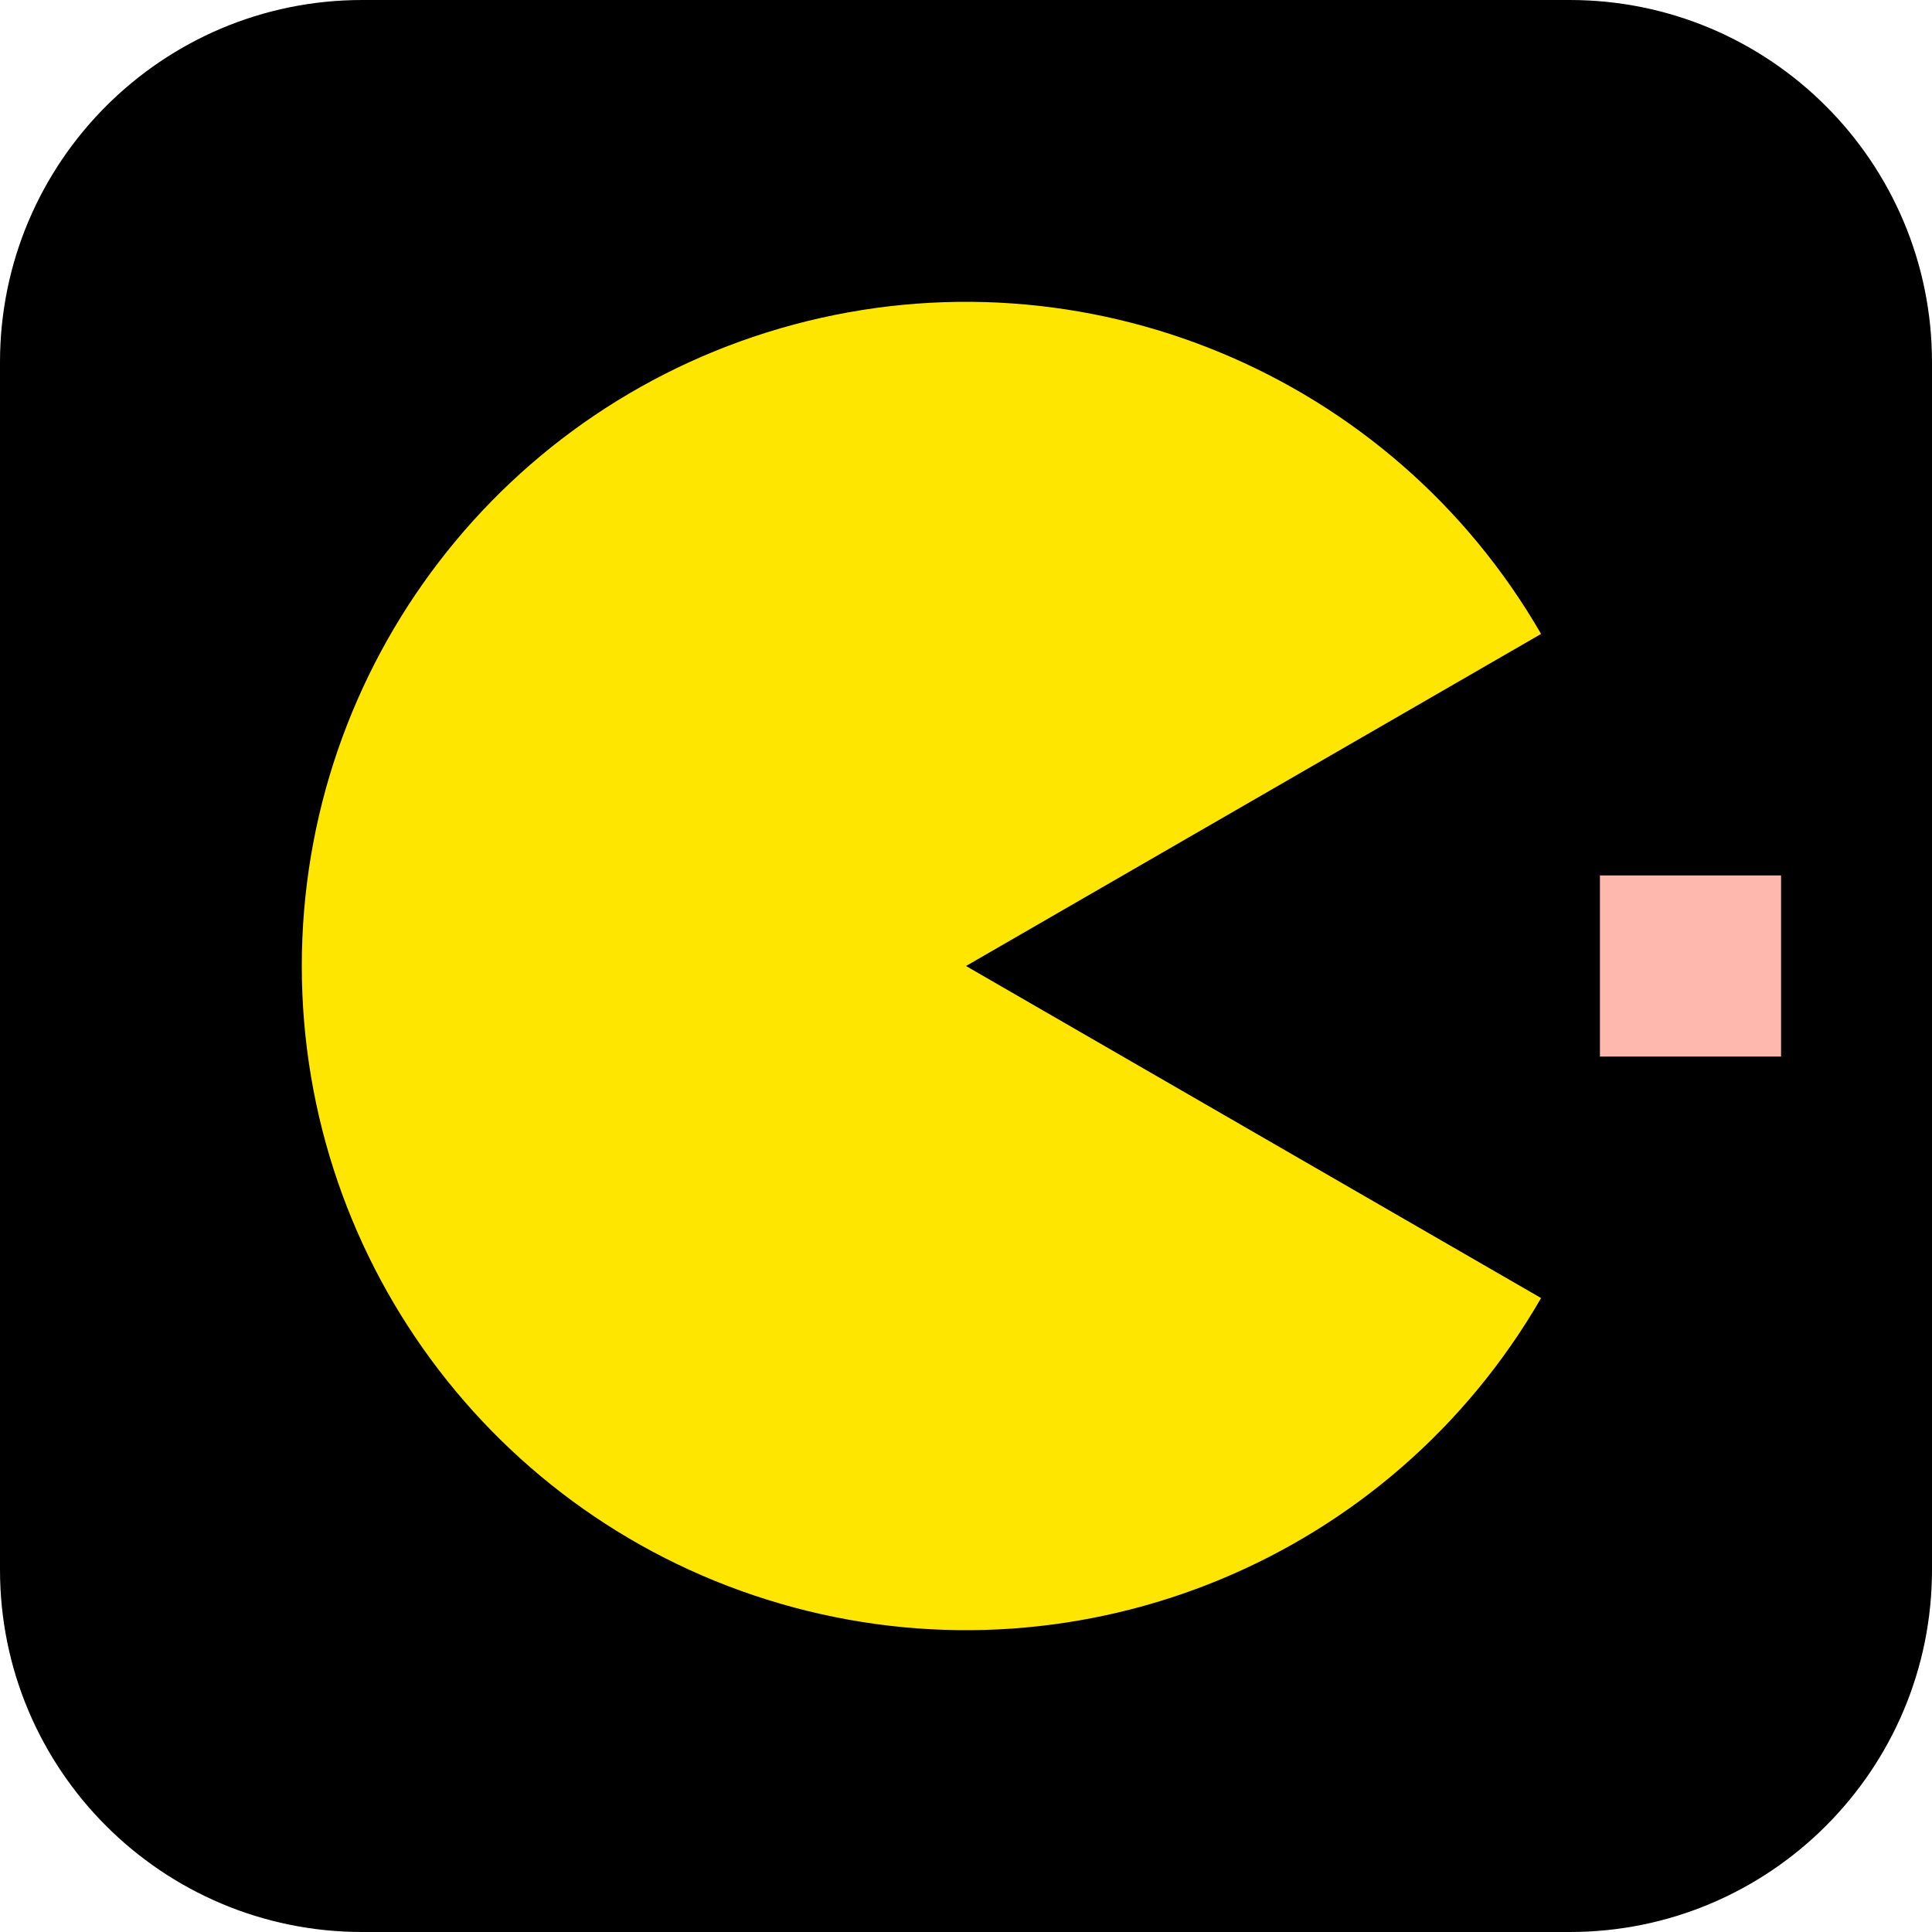
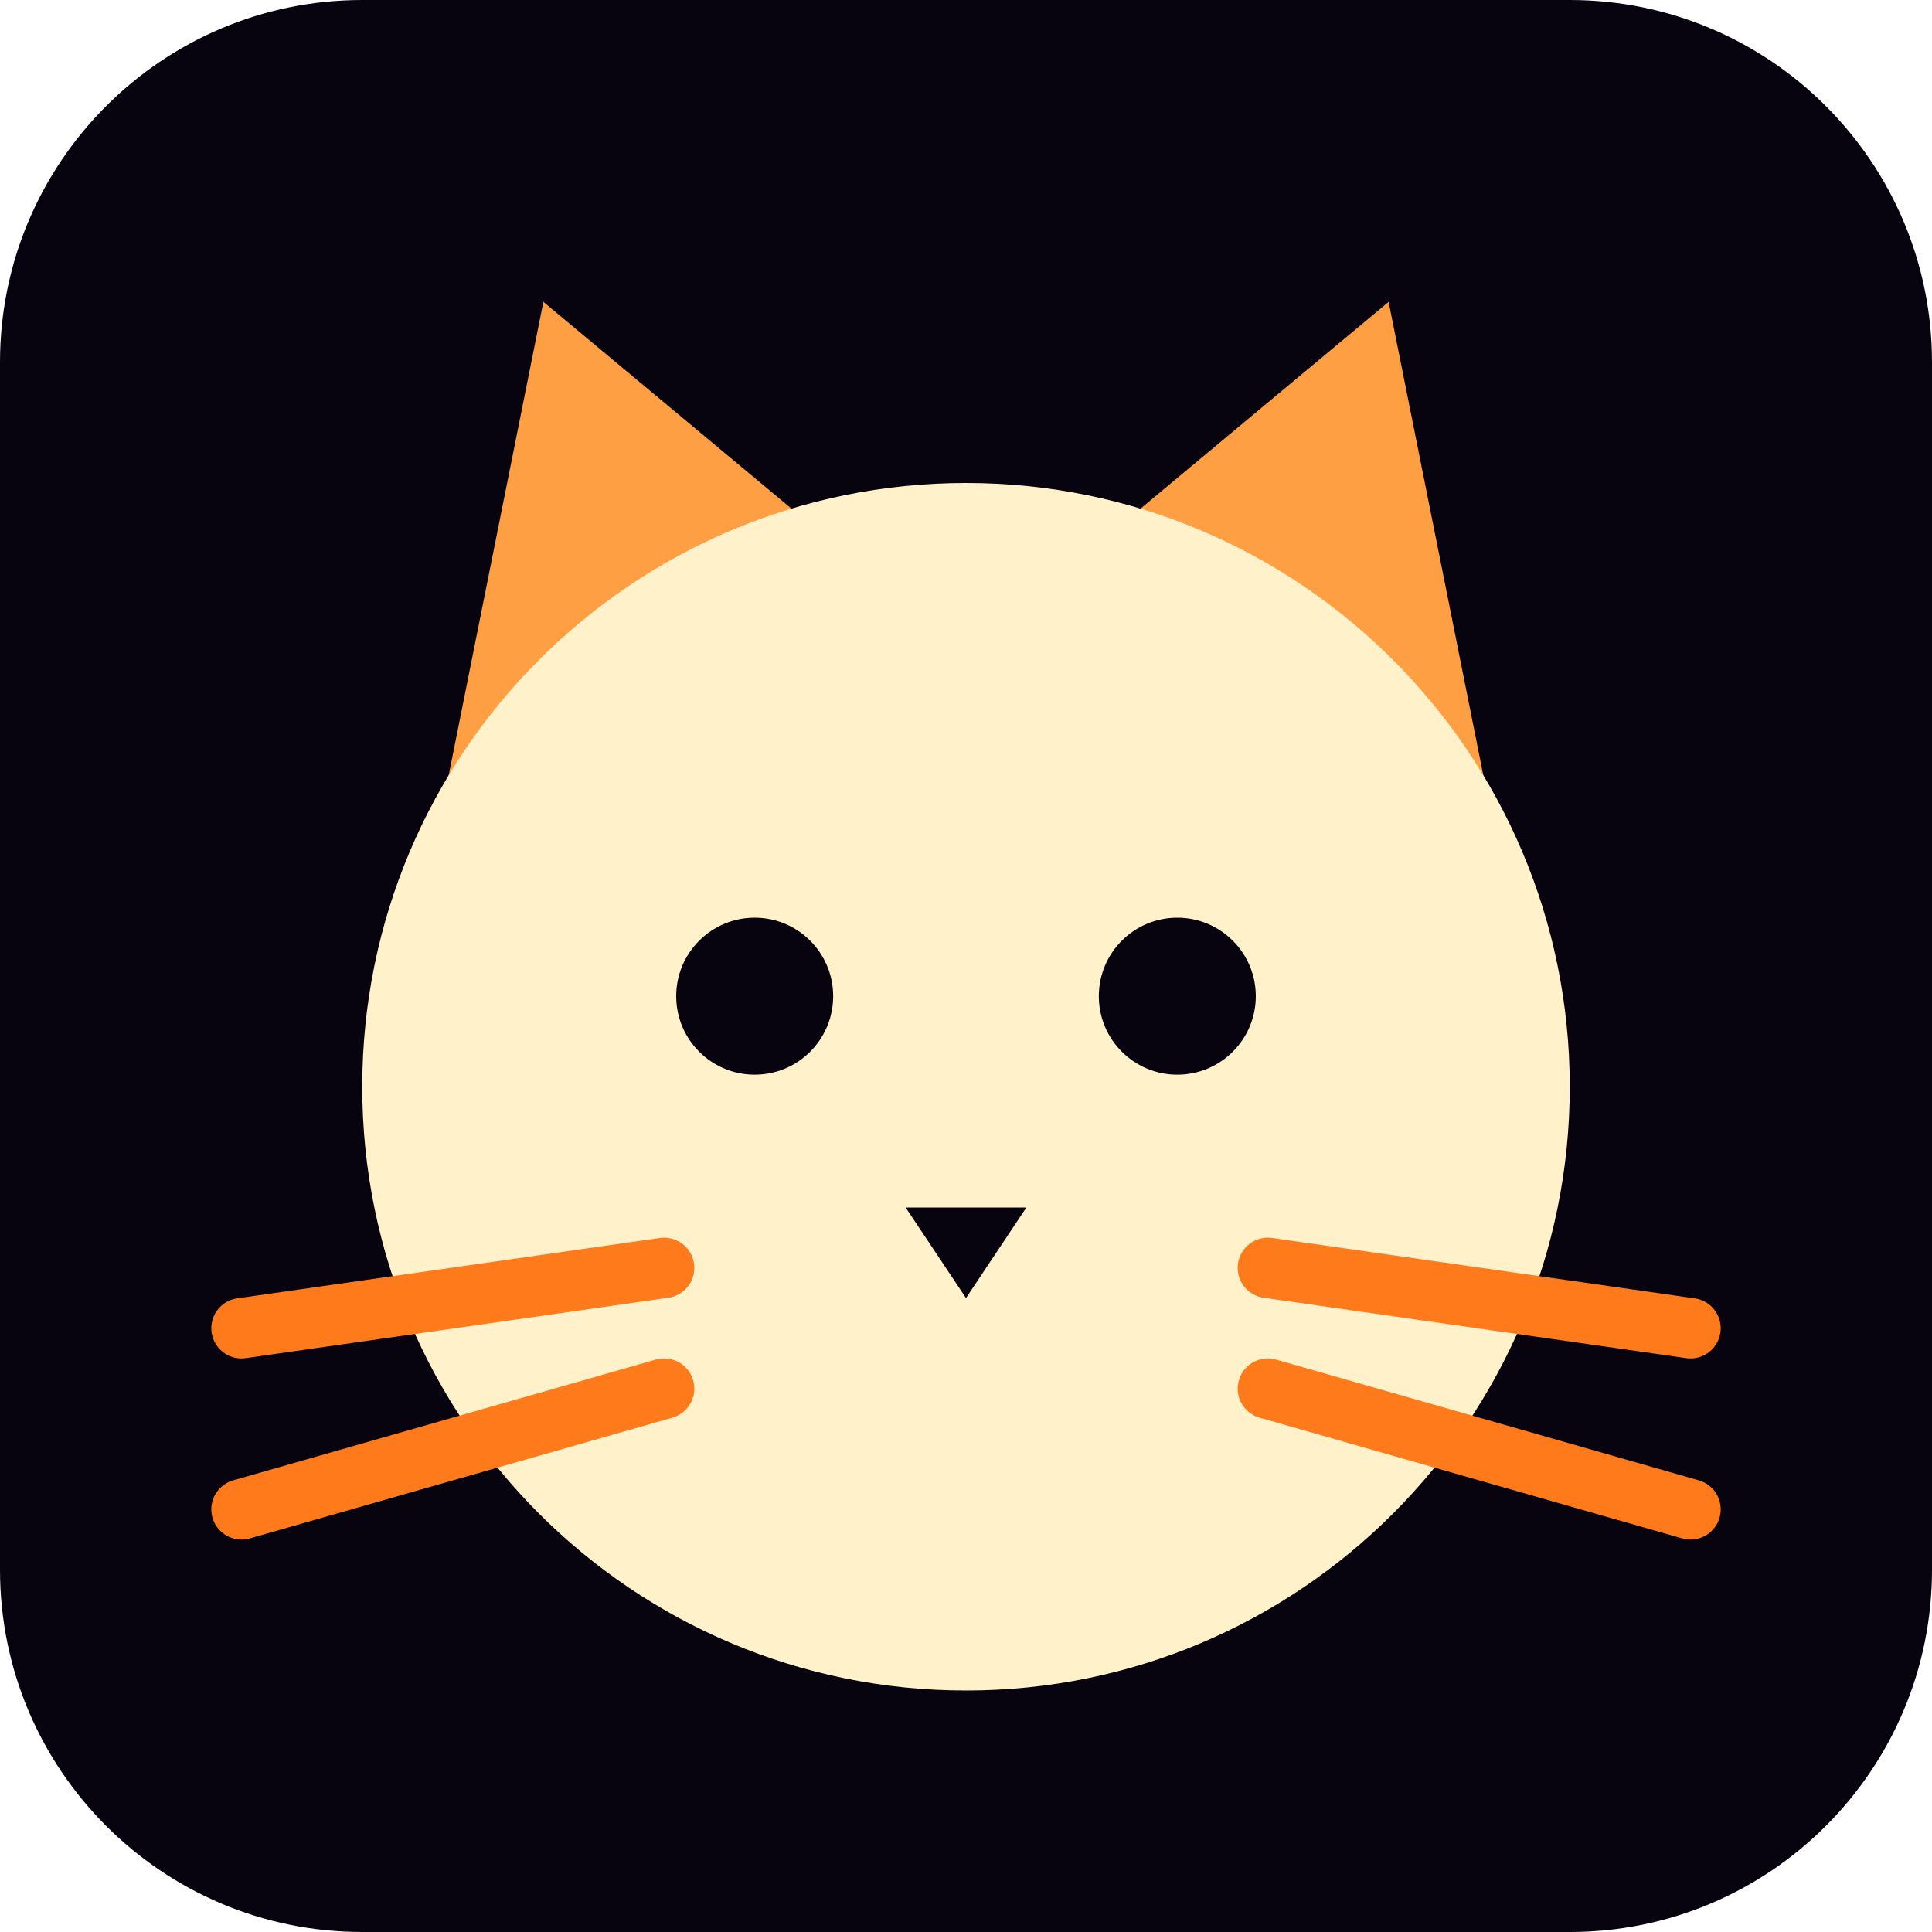
<svg xmlns="http://www.w3.org/2000/svg" viewBox="0 0 64 64">
-   <rect width="64" height="64" rx="12" fill="#000" />
-   <path d="M32 32 L51.05 21 A22 22 0 1 0 51.05 43 Z" fill="#ffe600" />
-   <rect x="53" y="29" width="6" height="6" fill="#ffb8ae" />
+   <rect width="64" height="64" rx="12" fill="#07040f" />
+   <path d="M14 30 L18 10 L30 20 Z" fill="#ff9f43" />
+   <path d="M50 30 L46 10 L34 20 Z" fill="#ff9f43" />
+   <circle cx="32" cy="36" r="20" fill="#fff1c9" />
+   <circle cx="25" cy="33" r="2.6" fill="#07040f" />
+   <circle cx="39" cy="33" r="2.6" fill="#07040f" />
+   <path d="M30 40 L34 40 L32 43 Z" fill="#07040f" />
+   <path d="M8 44 L22 42 M8 50 L22 46 M56 44 L42 42 M56 50 L42 46" stroke="#ff7a1a" stroke-width="2" stroke-linecap="round" />
</svg>
